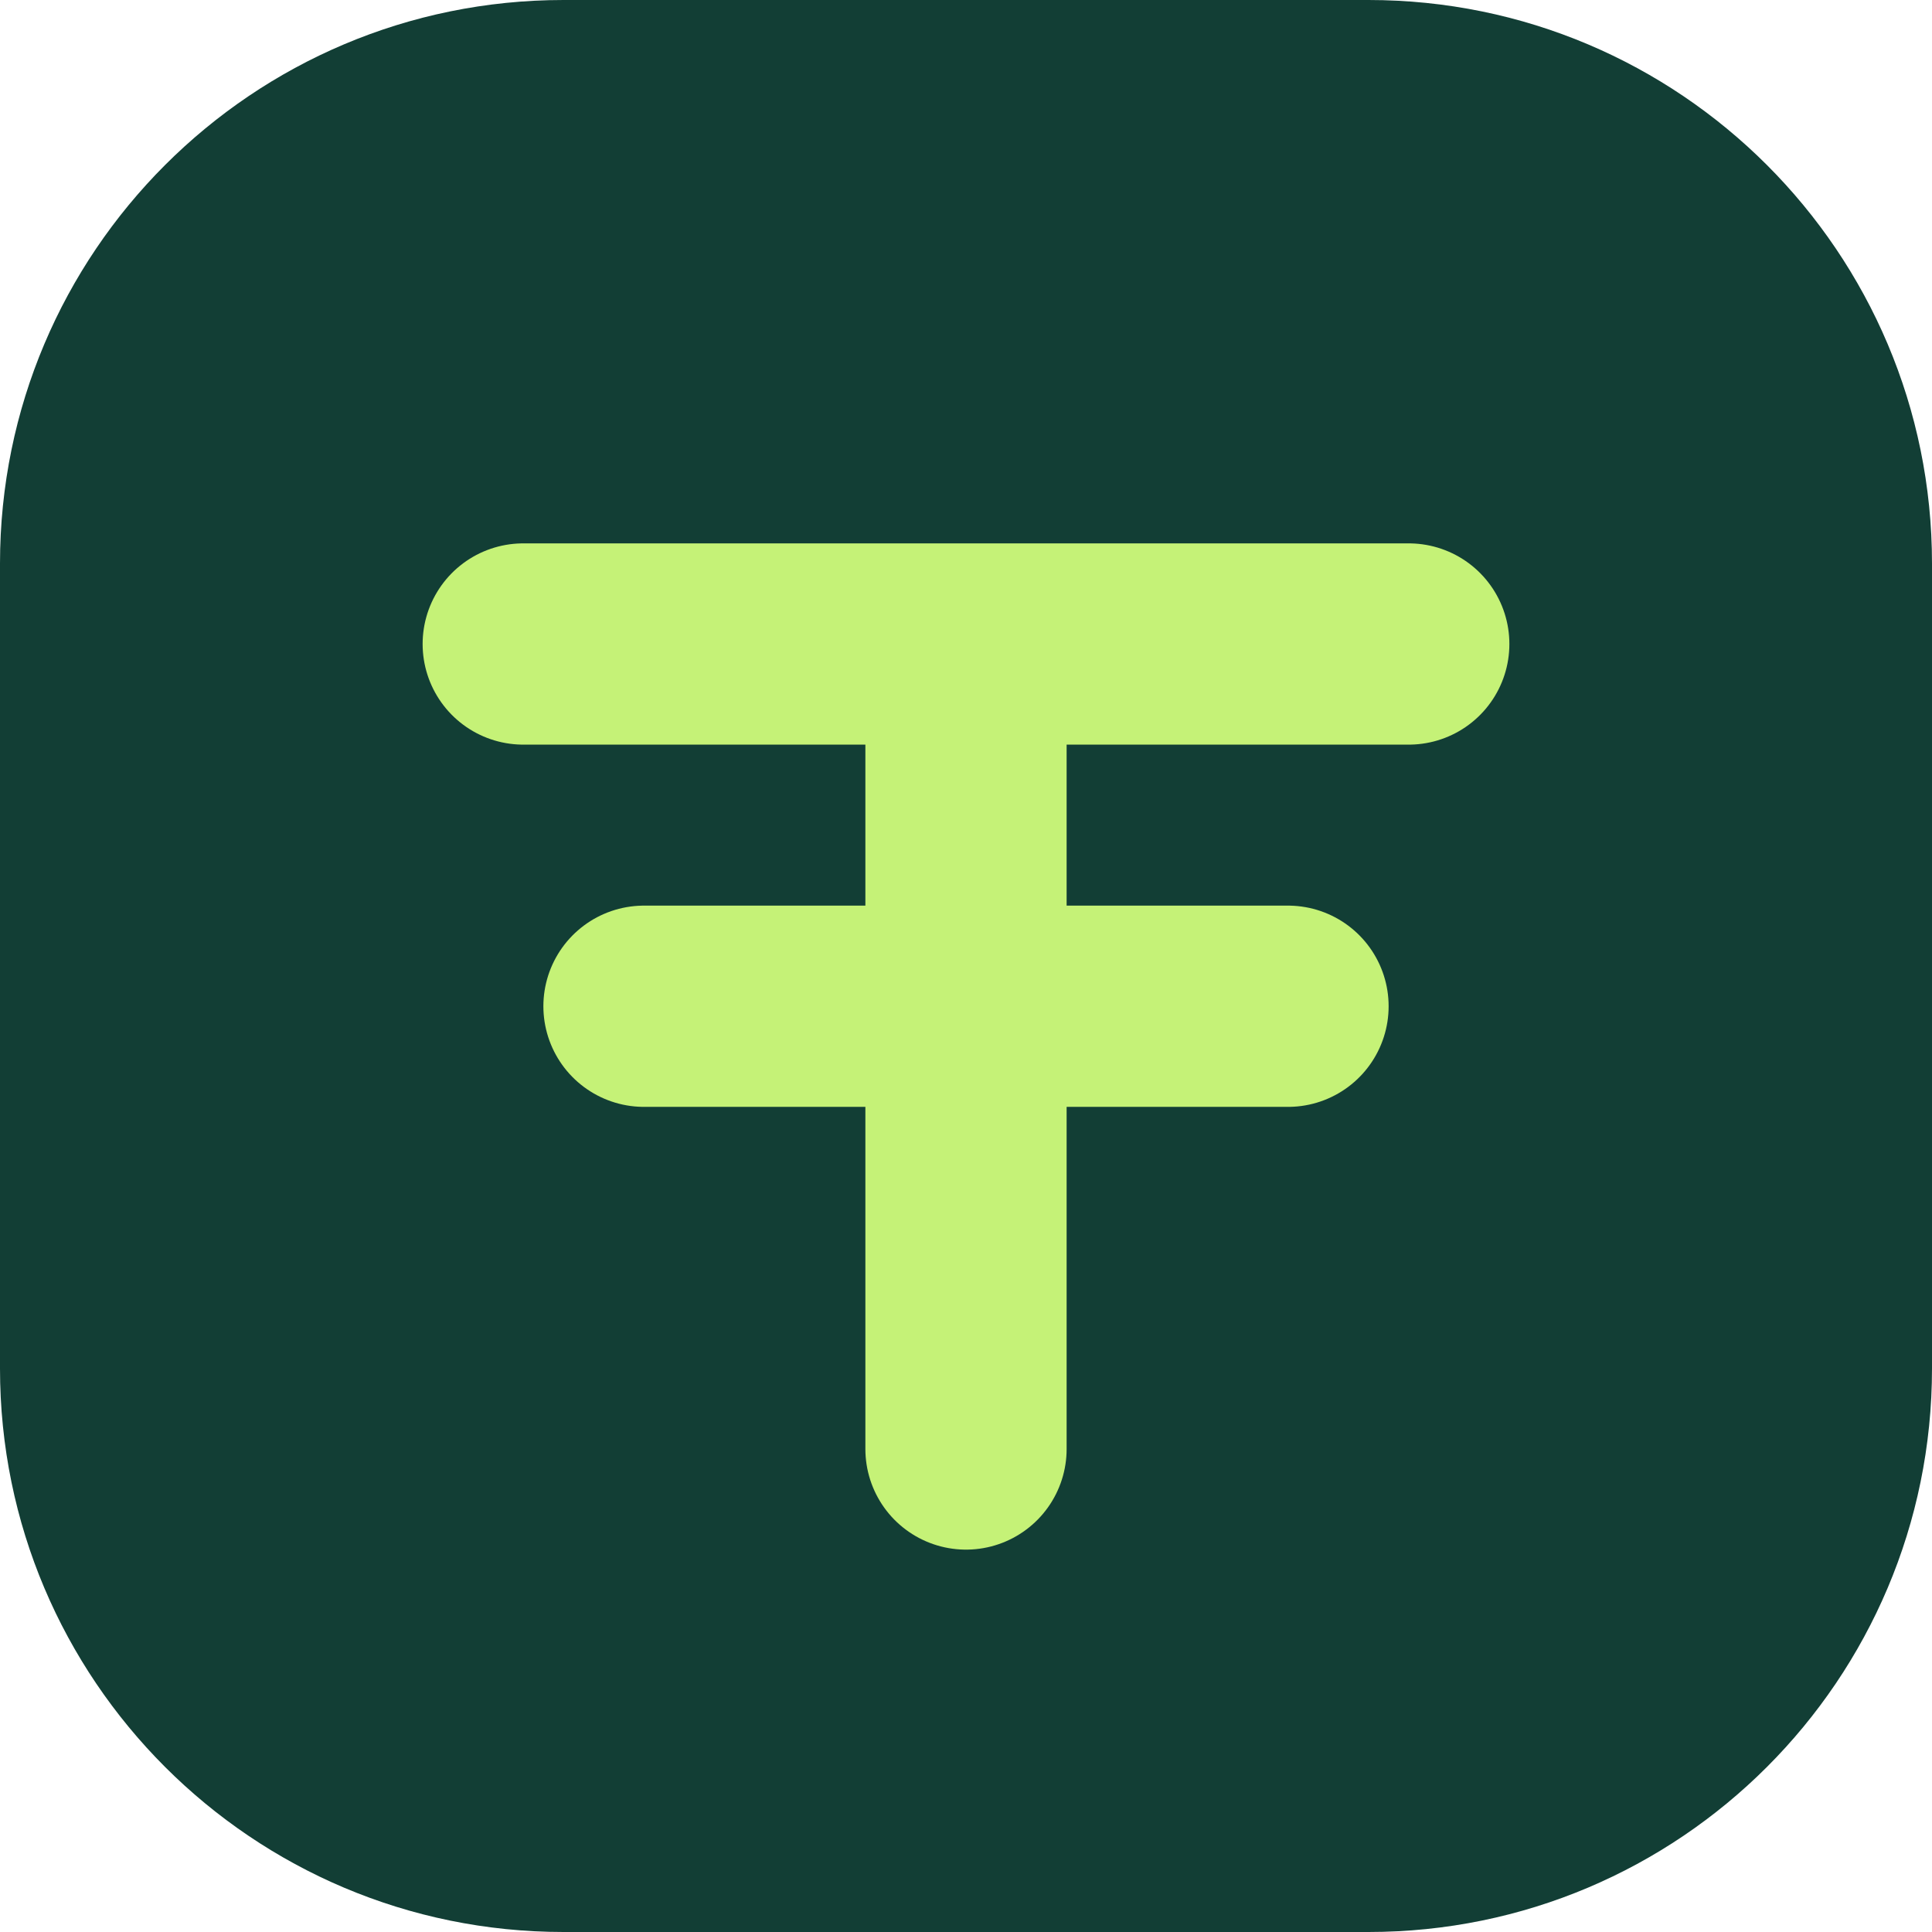
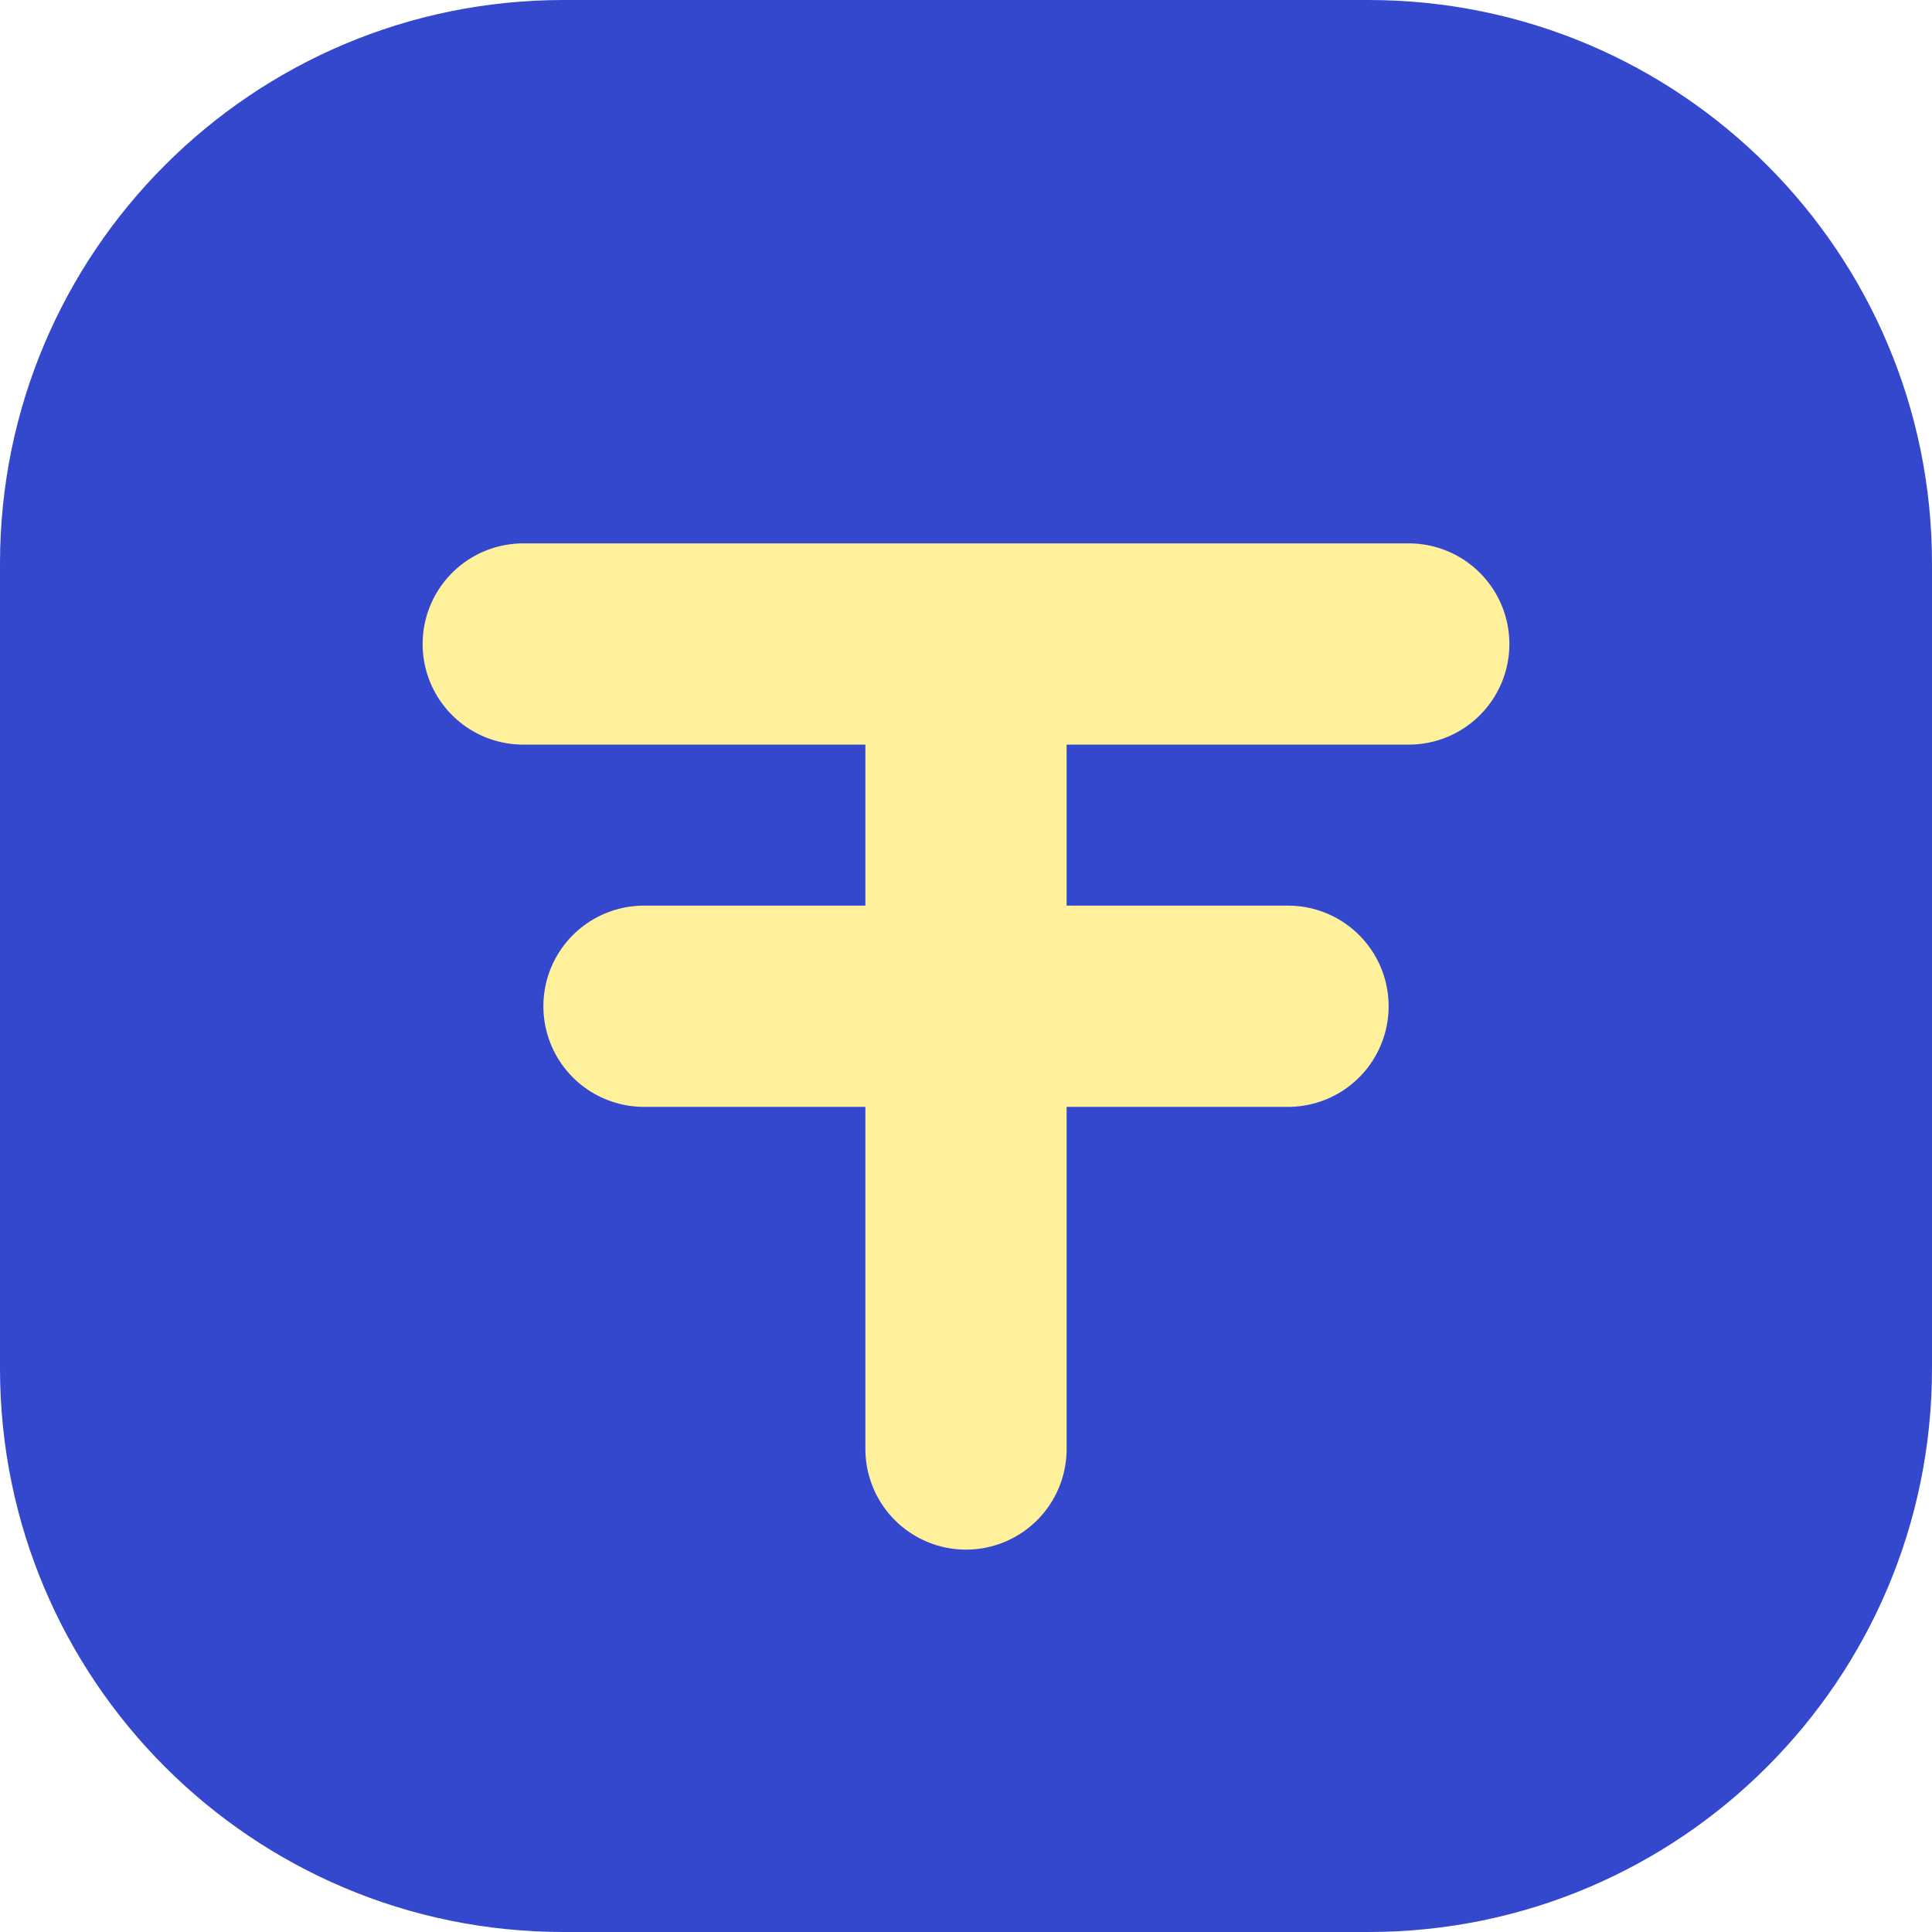
<svg xmlns="http://www.w3.org/2000/svg" viewBox="0 0 48 48">
-   <rect width="48" height="48" rx="14" fill="#123e35" />
-   <path d="M13 16h22M24 16v20M16 25h16" stroke="#c5f277" stroke-width="5" stroke-linecap="round" />
+   <rect width="48" height="48" rx="14" fill="#3448ce" />
+   <path d="M13 16h22M24 16v20M16 25h16" stroke="#fff09b" stroke-width="5" stroke-linecap="round" />
</svg>
